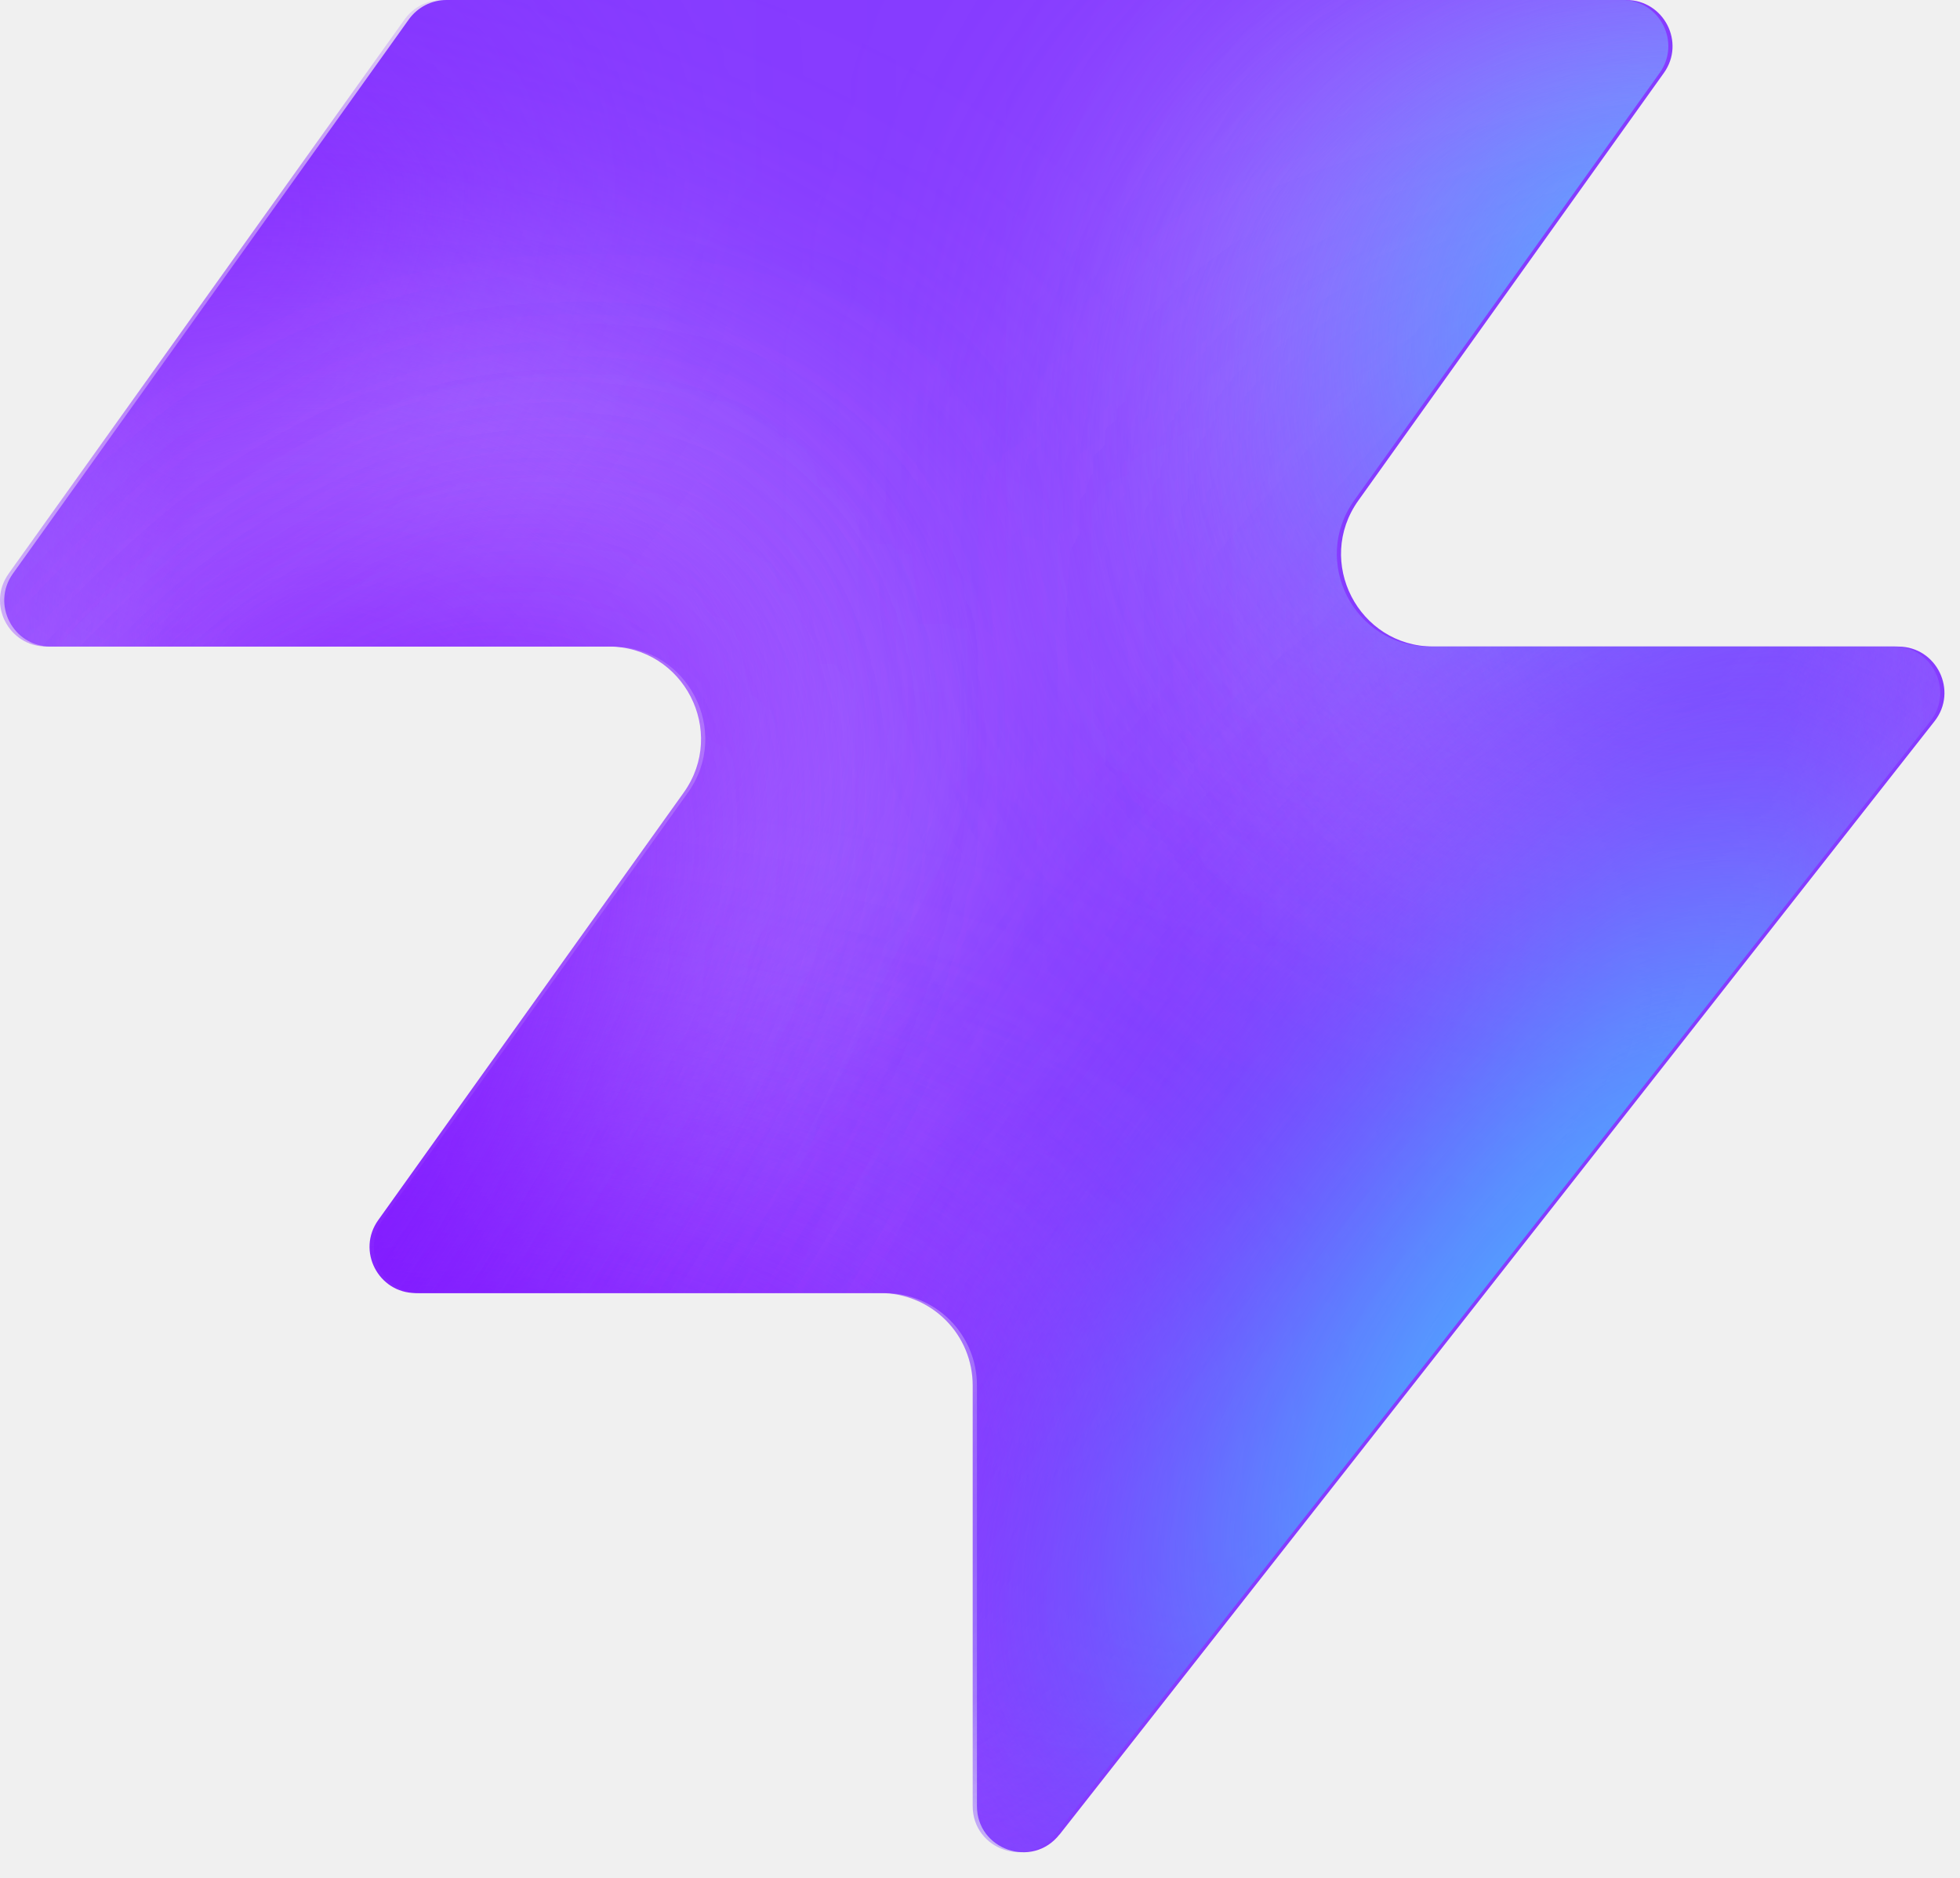
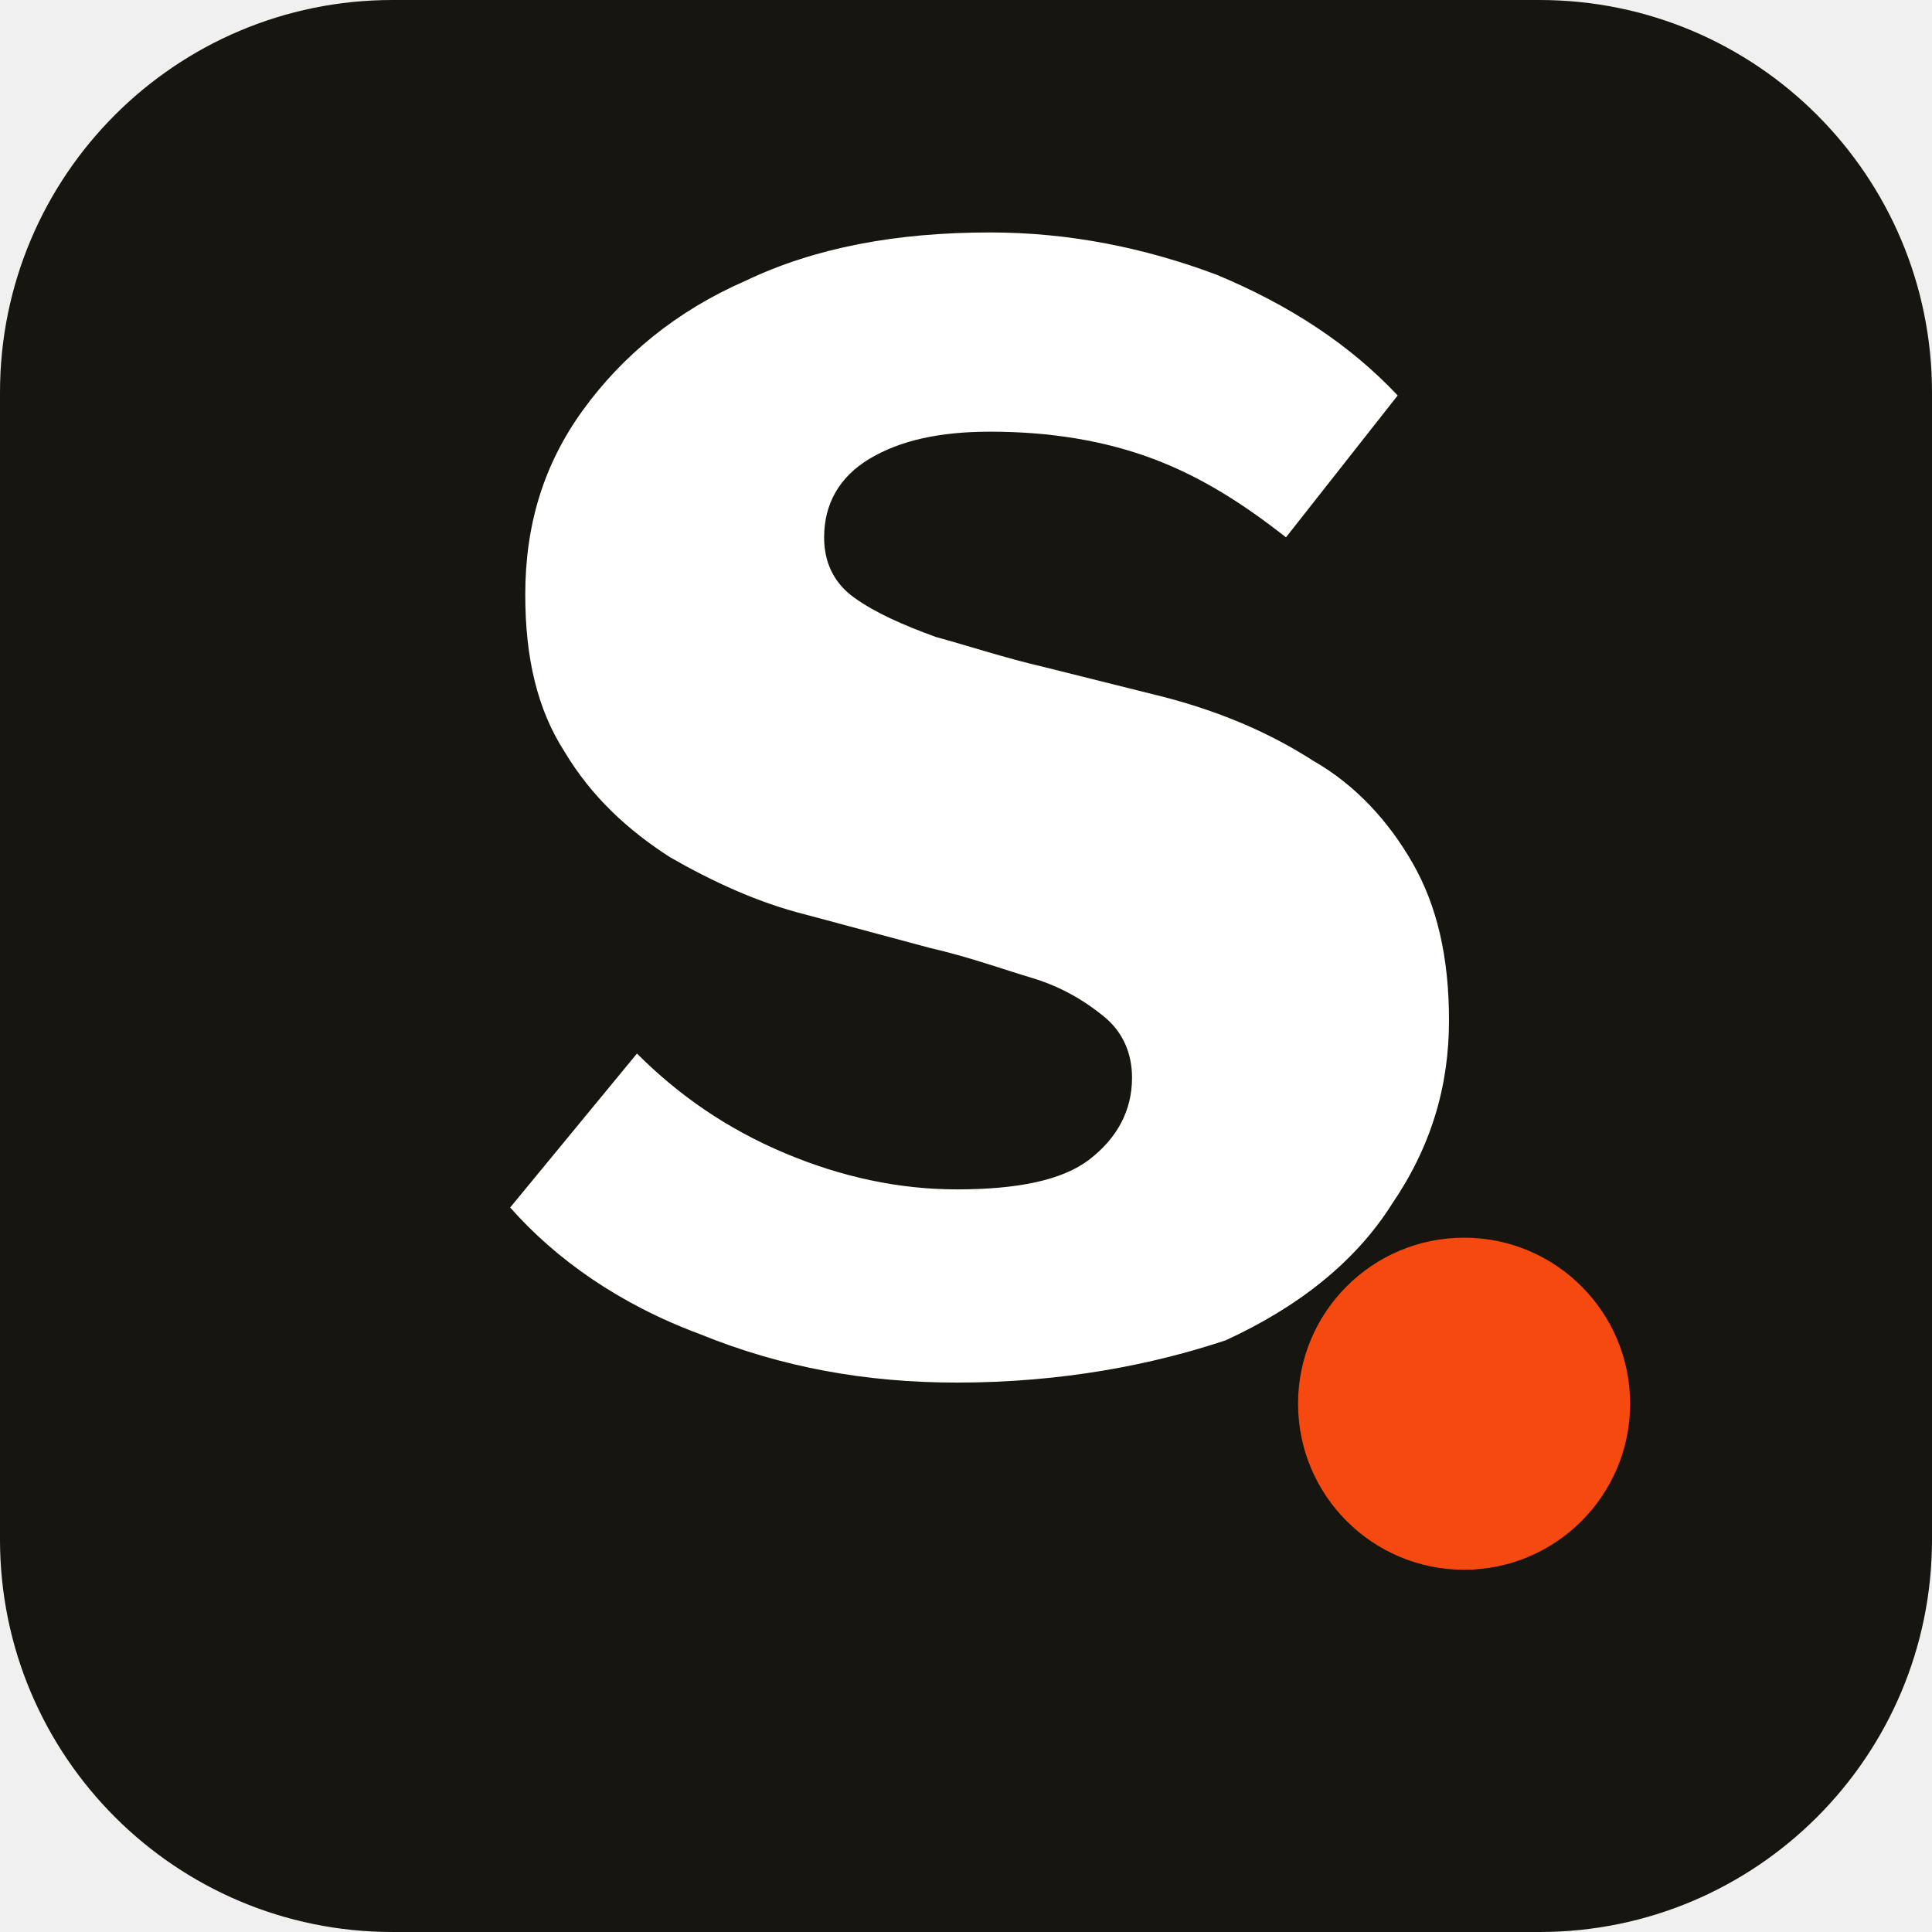
- <svg xmlns="http://www.w3.org/2000/svg" width="48" height="46" fill="none" viewBox="0 0 48 46">
-   <path fill="#863bff" d="M25.946 44.938c-.664.845-2.021.375-2.021-.698V33.937a2.26 2.26 0 0 0-2.262-2.262H10.287c-.92 0-1.456-1.04-.92-1.788l7.48-10.471c1.07-1.497 0-3.578-1.842-3.578H1.237c-.92 0-1.456-1.04-.92-1.788L10.013.474c.214-.297.556-.474.92-.474h28.894c.92 0 1.456 1.04.92 1.788l-7.48 10.471c-1.07 1.498 0 3.579 1.842 3.579h11.377c.943 0 1.473 1.088.89 1.83L25.947 44.94z" style="fill:#863bff;fill:color(display-p3 .525 .23 1);fill-opacity:1" />
-   <mask id="a" width="48" height="46" x="0" y="0" maskUnits="userSpaceOnUse" style="mask-type:alpha">
-     <path fill="#000" d="M25.842 44.938c-.664.844-2.021.375-2.021-.698V33.937a2.26 2.26 0 0 0-2.262-2.262H10.183c-.92 0-1.456-1.04-.92-1.788l7.48-10.471c1.07-1.498 0-3.579-1.842-3.579H1.133c-.92 0-1.456-1.04-.92-1.787L9.91.473c.214-.297.556-.474.92-.474h28.894c.92 0 1.456 1.04.92 1.788l-7.48 10.471c-1.07 1.498 0 3.578 1.842 3.578h11.377c.943 0 1.473 1.088.89 1.832L25.843 44.94z" style="fill:#000;fill-opacity:1" />
-   </mask>
-   <g mask="url(#a)">
-     <g filter="url(#b)">
-       <ellipse cx="5.508" cy="14.704" fill="#ede6ff" rx="5.508" ry="14.704" style="fill:#ede6ff;fill:color(display-p3 .927 .903 1);fill-opacity:1" transform="matrix(.00324 1 1 -.00324 -4.47 31.516)" />
-     </g>
-     <g filter="url(#c)">
-       <ellipse cx="10.399" cy="29.851" fill="#ede6ff" rx="10.399" ry="29.851" style="fill:#ede6ff;fill:color(display-p3 .927 .903 1);fill-opacity:1" transform="matrix(.00324 1 1 -.00324 -39.328 7.883)" />
-     </g>
-     <g filter="url(#d)">
-       <ellipse cx="5.508" cy="30.487" fill="#7e14ff" rx="5.508" ry="30.487" style="fill:#7e14ff;fill:color(display-p3 .492 .077 1);fill-opacity:1" transform="rotate(89.814 -25.913 -14.639)scale(1 -1)" />
-     </g>
-     <g filter="url(#e)">
-       <ellipse cx="5.508" cy="30.599" fill="#7e14ff" rx="5.508" ry="30.599" style="fill:#7e14ff;fill:color(display-p3 .492 .077 1);fill-opacity:1" transform="rotate(89.814 -32.644 -3.334)scale(1 -1)" />
-     </g>
-     <g filter="url(#f)">
-       <ellipse cx="5.508" cy="30.599" fill="#7e14ff" rx="5.508" ry="30.599" style="fill:#7e14ff;fill:color(display-p3 .492 .077 1);fill-opacity:1" transform="matrix(.00324 1 1 -.00324 -34.34 30.47)" />
-     </g>
-     <g filter="url(#g)">
-       <ellipse cx="14.072" cy="22.078" fill="#ede6ff" rx="14.072" ry="22.078" style="fill:#ede6ff;fill:color(display-p3 .927 .903 1);fill-opacity:1" transform="rotate(93.35 24.506 48.493)scale(-1 1)" />
-     </g>
-     <g filter="url(#h)">
-       <ellipse cx="3.47" cy="21.501" fill="#7e14ff" rx="3.47" ry="21.501" style="fill:#7e14ff;fill:color(display-p3 .492 .077 1);fill-opacity:1" transform="rotate(89.009 28.708 47.59)scale(-1 1)" />
-     </g>
-     <g filter="url(#i)">
-       <ellipse cx="3.47" cy="21.501" fill="#7e14ff" rx="3.47" ry="21.501" style="fill:#7e14ff;fill:color(display-p3 .492 .077 1);fill-opacity:1" transform="rotate(89.009 28.708 47.59)scale(-1 1)" />
-     </g>
-     <g filter="url(#j)">
-       <ellipse cx=".387" cy="8.972" fill="#7e14ff" rx="4.407" ry="29.108" style="fill:#7e14ff;fill:color(display-p3 .492 .077 1);fill-opacity:1" transform="rotate(39.51 .387 8.972)" />
-     </g>
-     <g filter="url(#k)">
-       <ellipse cx="47.523" cy="-6.092" fill="#7e14ff" rx="4.407" ry="29.108" style="fill:#7e14ff;fill:color(display-p3 .492 .077 1);fill-opacity:1" transform="rotate(37.892 47.523 -6.092)" />
-     </g>
-     <g filter="url(#l)">
-       <ellipse cx="41.412" cy="6.333" fill="#47bfff" rx="5.971" ry="9.665" style="fill:#47bfff;fill:color(display-p3 .28 .748 1);fill-opacity:1" transform="rotate(37.892 41.412 6.333)" />
-     </g>
-     <g filter="url(#m)">
-       <ellipse cx="-1.879" cy="38.332" fill="#7e14ff" rx="4.407" ry="29.108" style="fill:#7e14ff;fill:color(display-p3 .492 .077 1);fill-opacity:1" transform="rotate(37.892 -1.88 38.332)" />
-     </g>
-     <g filter="url(#n)">
-       <ellipse cx="-1.879" cy="38.332" fill="#7e14ff" rx="4.407" ry="29.108" style="fill:#7e14ff;fill:color(display-p3 .492 .077 1);fill-opacity:1" transform="rotate(37.892 -1.88 38.332)" />
-     </g>
-     <g filter="url(#o)">
-       <ellipse cx="35.651" cy="29.907" fill="#7e14ff" rx="4.407" ry="29.108" style="fill:#7e14ff;fill:color(display-p3 .492 .077 1);fill-opacity:1" transform="rotate(37.892 35.651 29.907)" />
-     </g>
-     <g filter="url(#p)">
-       <ellipse cx="38.418" cy="32.4" fill="#47bfff" rx="5.971" ry="15.297" style="fill:#47bfff;fill:color(display-p3 .28 .748 1);fill-opacity:1" transform="rotate(37.892 38.418 32.4)" />
-     </g>
-   </g>
-   <defs>
-     <filter id="b" width="60.045" height="41.654" x="-19.77" y="16.149" color-interpolation-filters="sRGB" filterUnits="userSpaceOnUse">
-       <feFlood flood-opacity="0" result="BackgroundImageFix" />
-       <feBlend in="SourceGraphic" in2="BackgroundImageFix" result="shape" />
-       <feGaussianBlur result="effect1_foregroundBlur_2002_17158" stdDeviation="7.659" />
-     </filter>
-     <filter id="c" width="90.34" height="51.437" x="-54.613" y="-7.533" color-interpolation-filters="sRGB" filterUnits="userSpaceOnUse">
-       <feFlood flood-opacity="0" result="BackgroundImageFix" />
-       <feBlend in="SourceGraphic" in2="BackgroundImageFix" result="shape" />
-       <feGaussianBlur result="effect1_foregroundBlur_2002_17158" stdDeviation="7.659" />
-     </filter>
-     <filter id="d" width="79.355" height="29.4" x="-49.64" y="2.03" color-interpolation-filters="sRGB" filterUnits="userSpaceOnUse">
-       <feFlood flood-opacity="0" result="BackgroundImageFix" />
-       <feBlend in="SourceGraphic" in2="BackgroundImageFix" result="shape" />
-       <feGaussianBlur result="effect1_foregroundBlur_2002_17158" stdDeviation="4.596" />
-     </filter>
-     <filter id="e" width="79.579" height="29.4" x="-45.045" y="20.029" color-interpolation-filters="sRGB" filterUnits="userSpaceOnUse">
-       <feFlood flood-opacity="0" result="BackgroundImageFix" />
-       <feBlend in="SourceGraphic" in2="BackgroundImageFix" result="shape" />
-       <feGaussianBlur result="effect1_foregroundBlur_2002_17158" stdDeviation="4.596" />
-     </filter>
-     <filter id="f" width="79.579" height="29.4" x="-43.513" y="21.178" color-interpolation-filters="sRGB" filterUnits="userSpaceOnUse">
-       <feFlood flood-opacity="0" result="BackgroundImageFix" />
-       <feBlend in="SourceGraphic" in2="BackgroundImageFix" result="shape" />
-       <feGaussianBlur result="effect1_foregroundBlur_2002_17158" stdDeviation="4.596" />
-     </filter>
-     <filter id="g" width="74.749" height="58.852" x="15.756" y="-17.901" color-interpolation-filters="sRGB" filterUnits="userSpaceOnUse">
-       <feFlood flood-opacity="0" result="BackgroundImageFix" />
-       <feBlend in="SourceGraphic" in2="BackgroundImageFix" result="shape" />
-       <feGaussianBlur result="effect1_foregroundBlur_2002_17158" stdDeviation="7.659" />
-     </filter>
-     <filter id="h" width="61.377" height="25.362" x="23.548" y="2.284" color-interpolation-filters="sRGB" filterUnits="userSpaceOnUse">
-       <feFlood flood-opacity="0" result="BackgroundImageFix" />
-       <feBlend in="SourceGraphic" in2="BackgroundImageFix" result="shape" />
-       <feGaussianBlur result="effect1_foregroundBlur_2002_17158" stdDeviation="4.596" />
-     </filter>
-     <filter id="i" width="61.377" height="25.362" x="23.548" y="2.284" color-interpolation-filters="sRGB" filterUnits="userSpaceOnUse">
-       <feFlood flood-opacity="0" result="BackgroundImageFix" />
-       <feBlend in="SourceGraphic" in2="BackgroundImageFix" result="shape" />
-       <feGaussianBlur result="effect1_foregroundBlur_2002_17158" stdDeviation="4.596" />
-     </filter>
-     <filter id="j" width="56.045" height="63.649" x="-27.636" y="-22.853" color-interpolation-filters="sRGB" filterUnits="userSpaceOnUse">
-       <feFlood flood-opacity="0" result="BackgroundImageFix" />
-       <feBlend in="SourceGraphic" in2="BackgroundImageFix" result="shape" />
-       <feGaussianBlur result="effect1_foregroundBlur_2002_17158" stdDeviation="4.596" />
-     </filter>
-     <filter id="k" width="54.814" height="64.646" x="20.116" y="-38.415" color-interpolation-filters="sRGB" filterUnits="userSpaceOnUse">
-       <feFlood flood-opacity="0" result="BackgroundImageFix" />
-       <feBlend in="SourceGraphic" in2="BackgroundImageFix" result="shape" />
-       <feGaussianBlur result="effect1_foregroundBlur_2002_17158" stdDeviation="4.596" />
-     </filter>
-     <filter id="l" width="33.541" height="35.313" x="24.641" y="-11.323" color-interpolation-filters="sRGB" filterUnits="userSpaceOnUse">
-       <feFlood flood-opacity="0" result="BackgroundImageFix" />
-       <feBlend in="SourceGraphic" in2="BackgroundImageFix" result="shape" />
-       <feGaussianBlur result="effect1_foregroundBlur_2002_17158" stdDeviation="4.596" />
-     </filter>
-     <filter id="m" width="54.814" height="64.646" x="-29.286" y="6.009" color-interpolation-filters="sRGB" filterUnits="userSpaceOnUse">
-       <feFlood flood-opacity="0" result="BackgroundImageFix" />
-       <feBlend in="SourceGraphic" in2="BackgroundImageFix" result="shape" />
-       <feGaussianBlur result="effect1_foregroundBlur_2002_17158" stdDeviation="4.596" />
-     </filter>
-     <filter id="n" width="54.814" height="64.646" x="-29.286" y="6.009" color-interpolation-filters="sRGB" filterUnits="userSpaceOnUse">
-       <feFlood flood-opacity="0" result="BackgroundImageFix" />
-       <feBlend in="SourceGraphic" in2="BackgroundImageFix" result="shape" />
-       <feGaussianBlur result="effect1_foregroundBlur_2002_17158" stdDeviation="4.596" />
-     </filter>
-     <filter id="o" width="54.814" height="64.646" x="8.244" y="-2.416" color-interpolation-filters="sRGB" filterUnits="userSpaceOnUse">
-       <feFlood flood-opacity="0" result="BackgroundImageFix" />
-       <feBlend in="SourceGraphic" in2="BackgroundImageFix" result="shape" />
-       <feGaussianBlur result="effect1_foregroundBlur_2002_17158" stdDeviation="4.596" />
-     </filter>
-     <filter id="p" width="39.409" height="43.623" x="18.713" y="10.588" color-interpolation-filters="sRGB" filterUnits="userSpaceOnUse">
-       <feFlood flood-opacity="0" result="BackgroundImageFix" />
-       <feBlend in="SourceGraphic" in2="BackgroundImageFix" result="shape" />
-       <feGaussianBlur result="effect1_foregroundBlur_2002_17158" stdDeviation="4.596" />
-     </filter>
-   </defs>
+ <svg xmlns="http://www.w3.org/2000/svg" viewBox="0 0 64 64" role="img" aria-label="Semraz">
+   <rect width="64" height="64" rx="13" fill="#16150f" />
+   <path fill="#ffffff" d="M31.7 45.8c-3 0-5.8-.5-8.5-1.6-2.7-1-4.8-2.5-6.3-4.2l4.2-5.1c1.4 1.4 3 2.5 4.9 3.3s3.8 1.2 5.7 1.2c2 0 3.5-.3 4.4-1s1.4-1.6 1.4-2.7c0-.8-.3-1.5-.9-2s-1.4-1-2.4-1.3-2.1-.7-3.4-1l-4.1-1.1c-1.6-.4-3.1-1.1-4.5-1.9-1.4-.9-2.6-2-3.5-3.5-.9-1.4-1.3-3.1-1.3-5.2 0-2.3.6-4.3 1.9-6.1s3.1-3.3 5.4-4.3c2.3-1.1 5-1.6 8.1-1.6 2.6 0 5.1.5 7.5 1.4 2.4 1 4.4 2.3 6 4l-3.7 4.7c-1.4-1.1-2.8-2-4.4-2.6-1.6-.6-3.4-.9-5.4-.9-1.7 0-3 .3-4 .9s-1.5 1.5-1.5 2.6c0 .8.3 1.5 1 2s1.6.9 2.7 1.3c1.1.3 2.3.7 3.6 1l4 1c1.9.5 3.5 1.2 4.9 2.1 1.4.8 2.5 2 3.3 3.4s1.2 3.1 1.2 5.2c0 2.2-.6 4.2-1.9 6.1-1.2 1.9-3.1 3.4-5.5 4.5-2.4.8-5.4 1.4-8.9 1.4Z" />
+   <circle cx="48.5" cy="46.5" r="5.5" fill="#f5490f" />
</svg>
